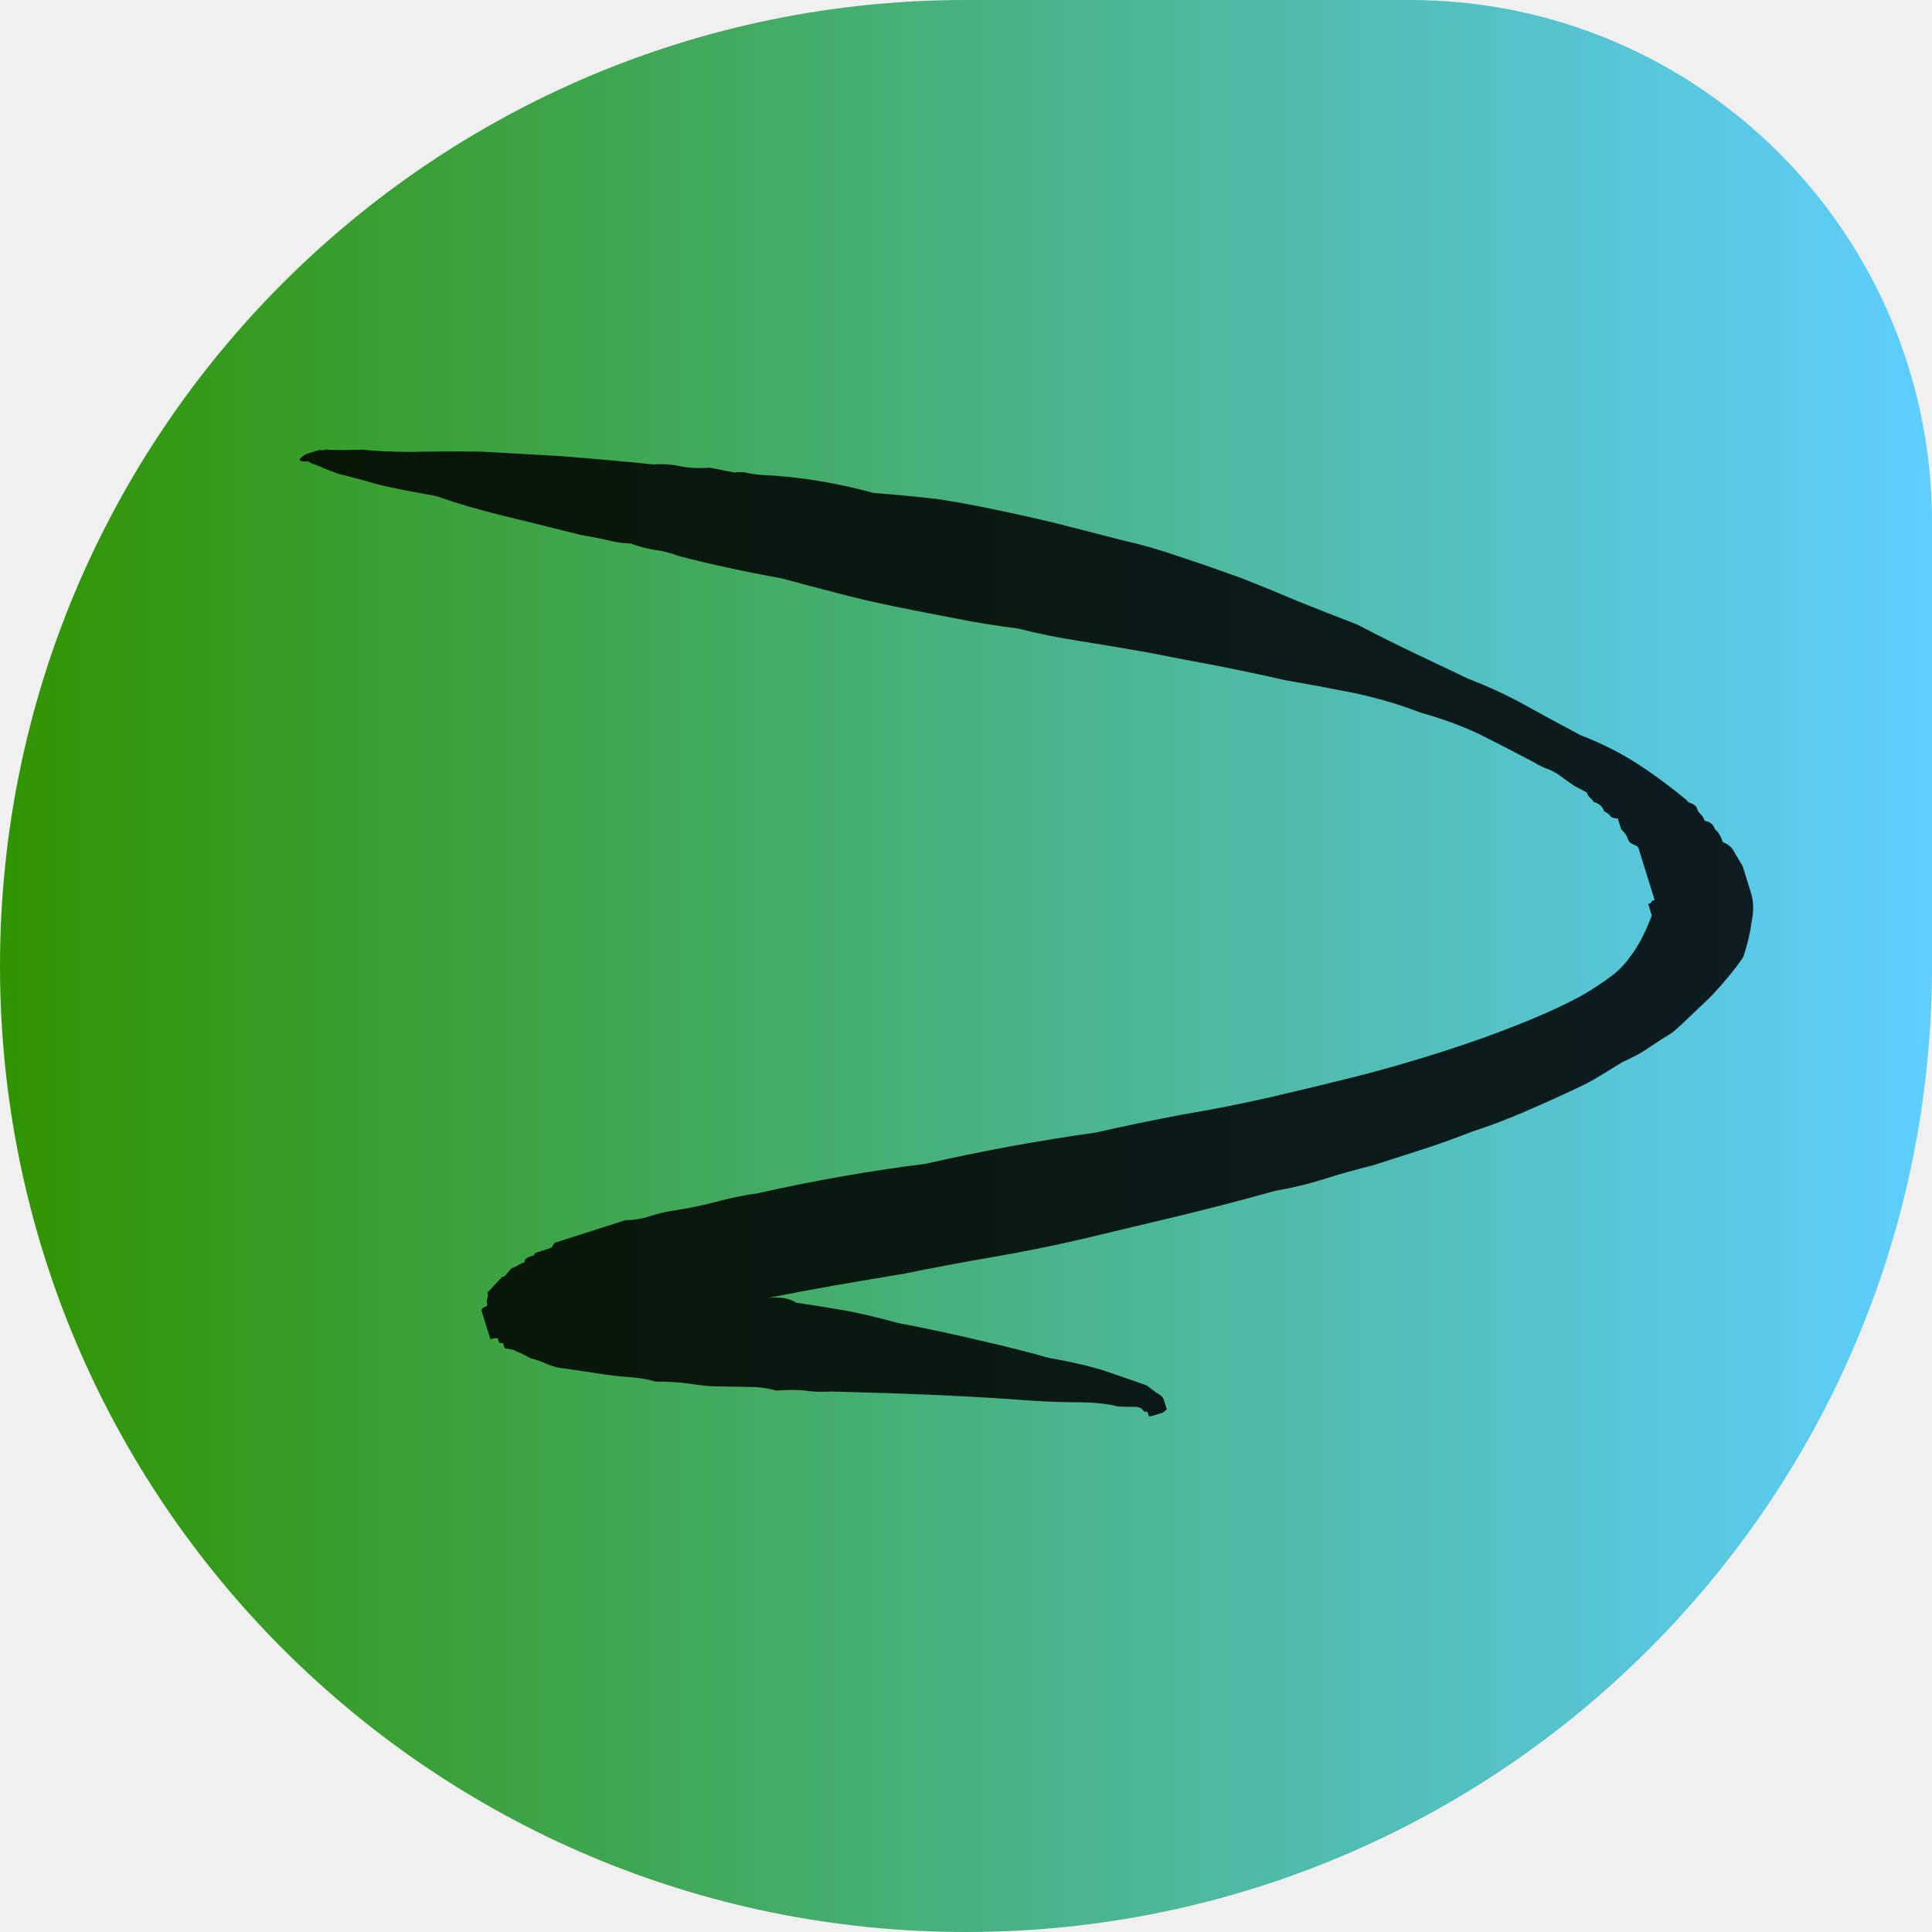
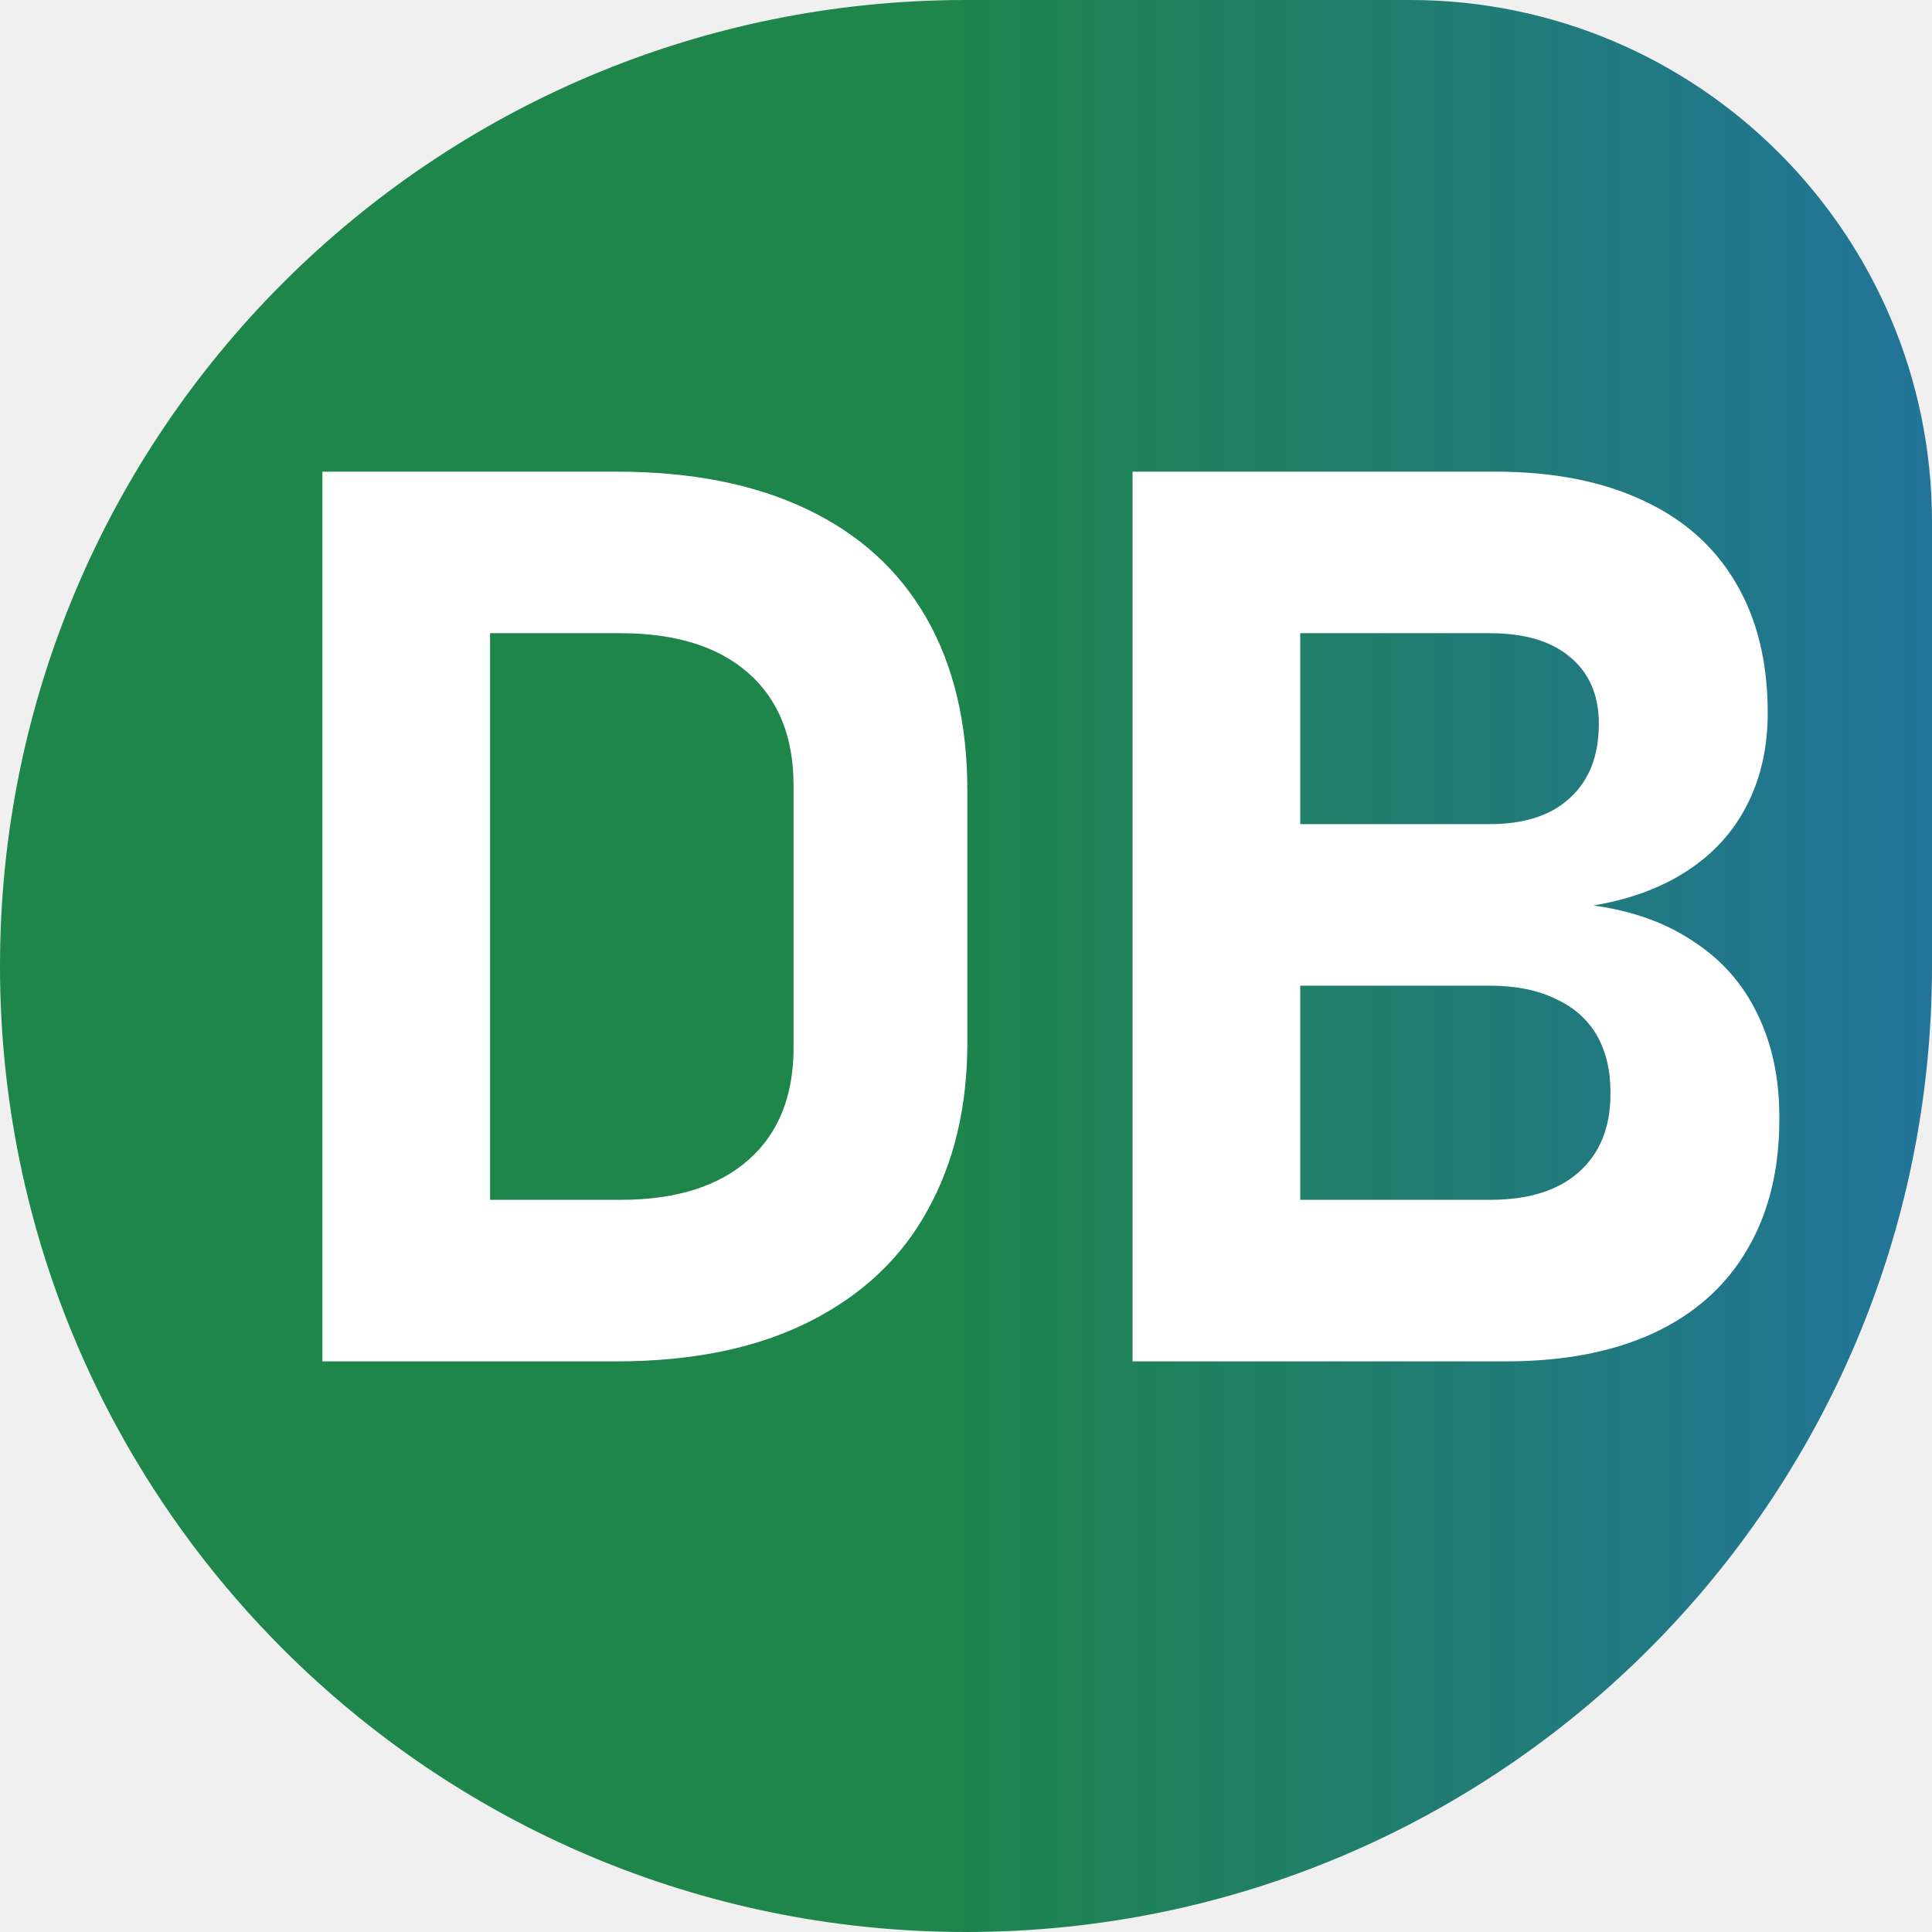
- <svg xmlns="http://www.w3.org/2000/svg" width="185" height="185" viewBox="0 0 185 185" fill="none" version="1.1" id="svg13">
-   <path d="M0 92.5C0 41.414 41.414 0 92.5 0H135C162.614 0 185 22.386 185 50V92.5C185 143.586 143.586 185 92.5 185V185C41.414 185 0 143.586 0 92.5V92.5Z" fill="url(#paint0_linear_13_13)" id="path2" />
-   <path d="m 111.727,134.954 c 0,0 -0.121,0.101 -0.364,0.303 l -0.333,0.107 c -0.222,0.071 -0.445,0.142 -0.667,0.214 -0.222,0.071 -0.351,0.05 -0.386,-0.063 l -0.105,-0.338 c -0.111,0.036 -0.24,0.015 -0.386,-0.062 -0.07,-0.226 -0.326,-0.362 -0.768,-0.407 -0.424,0.013 -0.977,0.003 -1.658,-0.028 -1.064,-0.279 -2.481,-0.415 -4.25,-0.406 -1.714,-0.01 -3.73,-0.109 -6.049,-0.297 -4.62,-0.319 -10.347,-0.564 -17.18,-0.733 -0.959,0.06 -1.824,0.026 -2.597,-0.099 -0.754,-0.068 -1.639,-0.064 -2.654,0.013 -0.808,-0.238 -1.699,-0.356 -2.676,-0.353 -0.921,-0.015 -1.934,-0.032 -3.039,-0.05 -0.738,-0.013 -1.62,-0.102 -2.65,-0.269 -0.956,-0.128 -2.015,-0.193 -3.175,-0.193 -0.808,-0.238 -1.708,-0.384 -2.702,-0.438 -0.938,-0.071 -1.987,-0.2 -3.144,-0.388 l -2.786,-0.411 c -0.625,-0.048 -1.221,-0.198 -1.788,-0.45 -0.567,-0.253 -1.081,-0.43 -1.54,-0.53 -0.292,-0.155 -0.585,-0.31 -0.877,-0.465 -0.276,-0.098 -0.559,-0.225 -0.851,-0.379 l -0.771,-0.125 -0.158,-0.508 c -0.111,0.036 -0.24,0.015 -0.387,-0.063 l -0.105,-0.338 c -0.035,-0.113 -0.274,-0.099 -0.719,0.044 l -0.105,-0.338 -0.053,-0.17 -0.105,-0.338 -0.079,-0.254 -0.105,-0.338 -0.158,-0.508 -0.053,-0.17 -0.157,-0.507 c -0.07,-0.226 0.006,-0.375 0.228,-0.446 0.223,-0.071 0.316,-0.163 0.281,-0.275 -0.07,-0.226 -0.067,-0.413 0.009,-0.562 0.076,-0.149 0.079,-0.337 0.009,-0.562 l 1.377,-1.466 c 0.222,-0.071 0.353,-0.144 0.39,-0.218 0.038,-0.074 0.217,-0.287 0.536,-0.637 0.222,-0.071 0.436,-0.171 0.64,-0.299 0.205,-0.128 0.418,-0.227 0.641,-0.298 -0.07,-0.226 0.117,-0.409 0.561,-0.552 l 0.334,-0.107 c -0.035,-0.113 0.058,-0.205 0.28,-0.277 l 0.333,-0.107 c 0.556,-0.178 0.889,-0.285 1,-0.321 0.056,-0.018 0.159,-0.176 0.312,-0.472 l 0.666,-0.213 0.333,-0.107 3.75,-1.202 2.084,-0.668 c 0.737,0.011 1.494,-0.107 2.272,-0.356 0.833,-0.267 1.601,-0.451 2.304,-0.552 1.459,-0.22 2.808,-0.497 4.048,-0.832 1.295,-0.353 2.645,-0.631 4.049,-0.832 5.253,-1.187 10.611,-2.128 16.076,-2.824 2.681,-0.612 5.381,-1.166 8.097,-1.664 2.717,-0.498 5.451,-0.94 8.202,-1.326 2.682,-0.611 5.436,-1.183 8.264,-1.717 2.845,-0.477 5.609,-1.021 8.291,-1.632 2.793,-0.647 5.521,-1.304 8.185,-1.972 2.719,-0.686 5.552,-1.5 8.497,-2.444 2.611,-0.837 5.085,-1.724 7.422,-2.658 2.336,-0.935 4.314,-1.848 5.931,-2.739 0.93,-0.546 1.768,-1.094 2.514,-1.644 0.802,-0.567 1.457,-1.211 1.966,-1.933 0.79,-0.999 1.502,-2.343 2.138,-4.037 l -0.342,-1.101 c 0.222,-0.071 0.324,-0.136 0.307,-0.192 -0.018,-0.057 0.029,-0.102 0.141,-0.138 l 0.167,-0.053 -0.158,-0.508 -0.316,-1.017 -0.342,-1.101 -0.316,-1.017 -0.42,-1.354 c -0.035,-0.113 -0.19,-0.218 -0.465,-0.317 -0.275,-0.099 -0.447,-0.261 -0.517,-0.486 -0.105,-0.34 -0.33,-0.67 -0.675,-0.994 l -0.316,-1.017 c -0.368,-0.006 -0.607,-0.085 -0.715,-0.237 -0.108,-0.151 -0.308,-0.304 -0.601,-0.459 -0.14,-0.452 -0.476,-0.748 -1.008,-0.887 -0.035,-0.113 -0.134,-0.236 -0.298,-0.369 -0.164,-0.134 -0.281,-0.314 -0.351,-0.54 -0.438,-0.232 -0.841,-0.444 -1.206,-0.637 -0.31,-0.211 -0.702,-0.489 -1.175,-0.834 -0.327,-0.267 -0.738,-0.508 -1.232,-0.723 -0.477,-0.158 -0.979,-0.4 -1.509,-0.727 -1.681,-0.889 -3.39,-1.769 -5.126,-2.64 -1.719,-0.815 -3.615,-1.511 -5.688,-2.088 -2.014,-0.782 -4.133,-1.407 -6.355,-1.874 -2.149,-0.429 -4.354,-0.839 -6.614,-1.232 -2.038,-0.464 -4.196,-0.921 -6.473,-1.371 -2.205,-0.411 -4.446,-0.841 -6.724,-1.29 -2.003,-0.351 -4.098,-0.704 -6.285,-1.058 -2.114,-0.316 -4.134,-0.723 -6.061,-1.223 -2.225,-0.28 -4.284,-0.614 -6.175,-1 -1.819,-0.348 -3.738,-0.726 -5.759,-1.134 -1.892,-0.387 -3.737,-0.82 -5.535,-1.299 -1.725,-0.44 -3.422,-0.89 -5.092,-1.348 -3.821,-0.7 -7.164,-1.429 -10.025,-2.187 -0.696,-0.273 -1.458,-0.464 -2.286,-0.571 -0.771,-0.125 -1.506,-0.324 -2.202,-0.598 -0.736,-0.012 -1.472,-0.118 -2.206,-0.317 -0.66,-0.161 -1.506,-0.324 -2.535,-0.491 -2.716,-0.681 -5.231,-1.303 -7.544,-1.865 -2.312,-0.563 -4.431,-1.187 -6.354,-1.874 -2.261,-0.393 -4.116,-0.76 -5.566,-1.103 -1.413,-0.416 -2.678,-0.756 -3.798,-1.017 -0.696,-0.273 -1.181,-0.459 -1.456,-0.558 -0.293,-0.154 -0.64,-0.291 -1.044,-0.41 l -0.439,-0.232 c -0.959,0.059 -1.029,-0.167 -0.21,-0.677 l 1,-0.321 0.167,-0.054 c 0.11,-0.035 0.23,-0.043 0.359,-0.022 0.129,0.021 0.304,-0.004 0.527,-0.076 0.146,0.077 1.279,0.087 3.399,0.028 1.141,0.131 2.66,0.203 4.558,0.215 1.88,-0.044 4.137,-0.053 6.772,-0.029 2.301,0.132 4.851,0.277 7.649,0.435 2.817,0.215 5.77,0.479 8.86,0.792 0.959,-0.059 1.833,0.002 2.623,0.184 0.845,0.164 1.774,0.207 2.789,0.13 l 2.342,0.46 c 0.591,-0.065 1.023,-0.049 1.298,0.049 0.33,0.08 0.808,0.144 1.434,0.192 3.407,0.15 6.945,0.723 10.614,1.72 2.19,0.167 4.205,0.36 6.044,0.577 1.857,0.274 3.767,0.624 5.732,1.049 1.892,0.387 3.829,0.821 5.811,1.303 2.055,0.521 4.047,1.031 5.973,1.531 2.038,0.464 3.982,1.021 5.833,1.669 1.906,0.631 3.858,1.309 5.855,2.034 1.74,0.684 3.525,1.416 5.355,2.195 1.886,0.761 3.799,1.514 5.741,2.257 1.681,0.889 3.418,1.76 5.21,2.613 1.865,0.892 3.657,1.745 5.376,2.56 2.014,0.782 3.834,1.627 5.46,2.533 1.699,0.945 3.461,1.901 5.289,2.867 2.014,0.782 3.824,1.691 5.429,2.729 1.605,1.038 3.19,2.206 4.753,3.505 0.035,0.113 0.19,0.219 0.465,0.317 0.275,0.097 0.447,0.259 0.517,0.486 0.07,0.225 0.187,0.405 0.351,0.539 0.181,0.191 0.307,0.398 0.377,0.625 0.514,0.083 0.842,0.35 0.982,0.802 0.328,0.268 0.579,0.684 0.754,1.248 0.55,0.197 0.931,0.54 1.145,1.03 l 0.754,1.248 0.053,0.17 0.105,0.338 0.158,0.508 0.499,1.609 c 0.245,0.79 0.258,1.717 0.038,2.781 -0.147,1.102 -0.413,2.211 -0.799,3.328 -0.755,1.112 -1.751,2.33 -2.988,3.658 -0.561,0.553 -1.198,1.16 -1.908,1.823 -0.655,0.644 -1.273,1.214 -1.852,1.71 -0.819,0.511 -1.582,1.004 -2.29,1.479 -0.652,0.457 -1.489,0.911 -2.509,1.363 -0.819,0.51 -1.563,0.966 -2.233,1.367 -0.614,0.384 -1.348,0.774 -2.202,1.171 -1.652,0.778 -3.341,1.537 -5.066,2.277 -1.67,0.721 -3.311,1.34 -4.922,1.857 -1.688,0.664 -3.309,1.246 -4.865,1.744 -1.5,0.481 -3.056,0.979 -4.667,1.496 -1.647,0.403 -3.192,0.837 -4.636,1.3 -1.445,0.463 -3.008,0.839 -4.689,1.129 -3.091,0.867 -6.199,1.677 -9.326,2.43 -3.07,0.736 -6.113,1.463 -9.128,2.181 -2.793,0.646 -5.667,1.227 -8.624,1.739 -2.901,0.495 -5.701,1.02 -8.399,1.575 -2.383,0.392 -4.647,0.775 -6.791,1.151 -2.143,0.377 -4.25,0.773 -6.32,1.187 1.181,-0.13 2.081,0.016 2.701,0.439 1.857,0.273 3.529,0.544 5.018,0.812 1.561,0.306 3.112,0.679 4.653,1.116 2.793,0.533 5.41,1.091 7.851,1.674 2.497,0.565 4.718,1.126 6.662,1.683 2.26,0.392 4.105,0.826 5.535,1.298 1.503,0.512 2.804,0.963 3.903,1.357 0.327,0.267 0.646,0.507 0.956,0.717 0.366,0.194 0.583,0.402 0.653,0.629 l 0.132,0.424 0.052,0.169 z m -48.927,-13.557 -0.105,-0.338 z m -0.105,-0.338 -0.053,-0.17 z" fill="#000000" fill-opacity="0.86" id="path4" style="stroke-width:1.253" />
+ <svg xmlns="http://www.w3.org/2000/svg" xmlns:xlink="http://www.w3.org/1999/xlink" width="185" height="185" viewBox="0 0 185 185" fill="none" version="1.1" id="svg13">
+   <path d="M0 92.5C0 41.414 41.414 0 92.5 0H135C162.614 0 185 22.386 185 50V92.5C185 143.586 143.586 185 92.5 185V185C41.414 185 0 143.586 0 92.5V92.5Z" fill="url(#paint0_linear_13_13)" id="path2" style="fill-opacity:1;fill:url(#linearGradient4131)" />
  <defs id="defs11">
+     <linearGradient id="linearGradient4129">
+       <stop style="stop-color:#1e854b;stop-opacity:1;" offset="0.483" id="stop4125" />
+       <stop style="stop-color:#227499;stop-opacity:1;" offset="1" id="stop4127" />
+     </linearGradient>
    <linearGradient id="paint0_linear_13_13" x1="0" y1="92" x2="185" y2="92" gradientUnits="userSpaceOnUse">
-       <stop stop-color="#FFDB6E" id="stop6" offset="0" style="stop-color:#309400;stop-opacity:1;" />
+       <stop stop-color="#FFDB6E" id="stop6" offset="0" style="stop-color:#229b57;stop-opacity:1;" />
      <stop offset="1" stop-color="#FFBC5E" id="stop8" style="stop-color:#5ecfff;stop-opacity:1;" />
    </linearGradient>
+     <linearGradient xlink:href="#linearGradient4129" id="linearGradient4131" x1="0" y1="92.5" x2="185" y2="92.5" gradientUnits="userSpaceOnUse" />
  </defs>
+   <text xml:space="preserve" style="font-style:normal;font-variant:normal;font-weight:normal;font-stretch:normal;font-size:120px;font-family:Perpetua;-inkscape-font-specification:Perpetua;display:none;fill:#ffffff;fill-opacity:1" x="21.399" y="130.687" id="text4073">
+     <tspan id="tspan4071" x="21.399" y="130.687" style="font-style:normal;font-variant:normal;font-weight:bold;font-stretch:normal;font-size:120px;font-family:Bahnschrift;-inkscape-font-specification:'Bahnschrift Bold'">DB</tspan>
+   </text>
+   <g aria-label="DB" id="text4073-1" style="font-size:120px;font-family:Perpetua;-inkscape-font-specification:Perpetua;fill:#ffffff">
+     <path d="m 38.957,114.891 h 20.449 q 7.91,0 12.246,-3.809 4.336,-3.809 4.336,-10.781 V 75.223 q 0,-6.973 -4.336,-10.781 -4.336,-3.809 -12.246,-3.809 H 38.957 v -15.469 h 20.098 q 10.664,0 18.164,3.574 7.559,3.574 11.484,10.43 3.926,6.855 3.926,16.523 v 24.141 q 0,9.199 -3.809,16.055 -3.75,6.855 -11.309,10.664 -7.559,3.809 -18.516,3.809 H 38.957 Z M 30.871,45.164 H 46.926 V 130.359 H 30.871 Z" style="font-weight:bold;font-family:Bahnschrift;-inkscape-font-specification:'Bahnschrift Bold'" id="path4901" />
+     <path d="m 115.48,114.891 h 27.188 q 5.508,0 8.496,-2.637 3.047,-2.695 3.047,-7.5 v -0.176 q 0,-3.223 -1.348,-5.508 -1.348,-2.285 -3.984,-3.457 -2.578,-1.23 -6.211,-1.23 h -27.188 v -15.469 h 27.188 q 4.98,0 7.676,-2.52 2.754,-2.52 2.754,-7.09 v 0 q 0,-4.102 -2.754,-6.387 -2.695,-2.285 -7.676,-2.285 h -27.188 v -15.469 h 27.715 q 8.262,0 14.121,2.754 5.859,2.695 8.906,7.91 3.047,5.156 3.047,12.422 v 0 q 0,4.98 -1.992,8.848 -1.934,3.809 -5.684,6.27 -3.75,2.461 -9.023,3.34 5.625,0.762 9.609,3.457 4.043,2.637 6.094,6.914 2.109,4.277 2.109,9.902 v 0.176 q 0,7.324 -3.105,12.539 -3.047,5.215 -8.965,7.969 -5.859,2.695 -14.121,2.695 H 115.48 Z M 108.449,45.164 h 16.055 V 130.359 H 108.449 Z" style="font-weight:bold;font-family:Bahnschrift;-inkscape-font-specification:'Bahnschrift Bold'" id="path4903" />
+   </g>
</svg>
